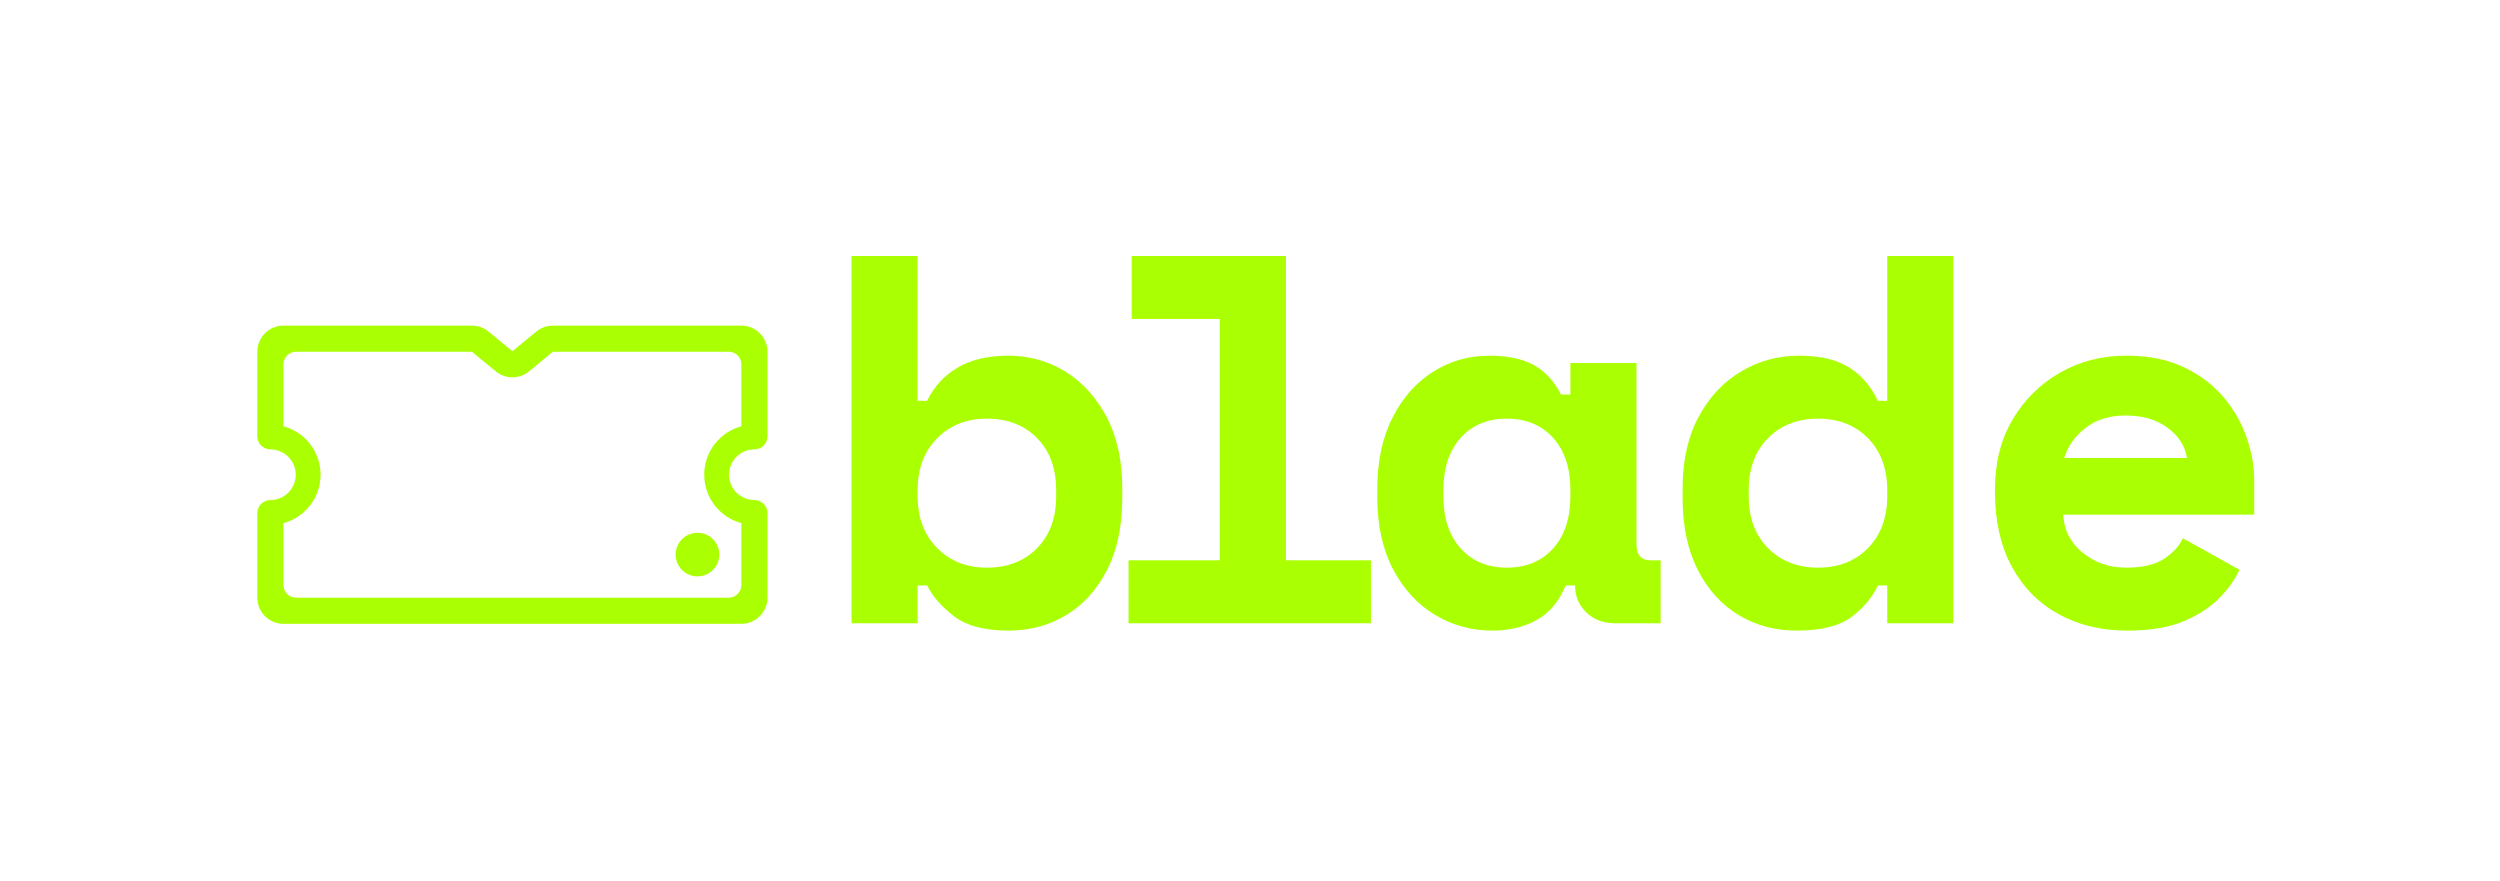
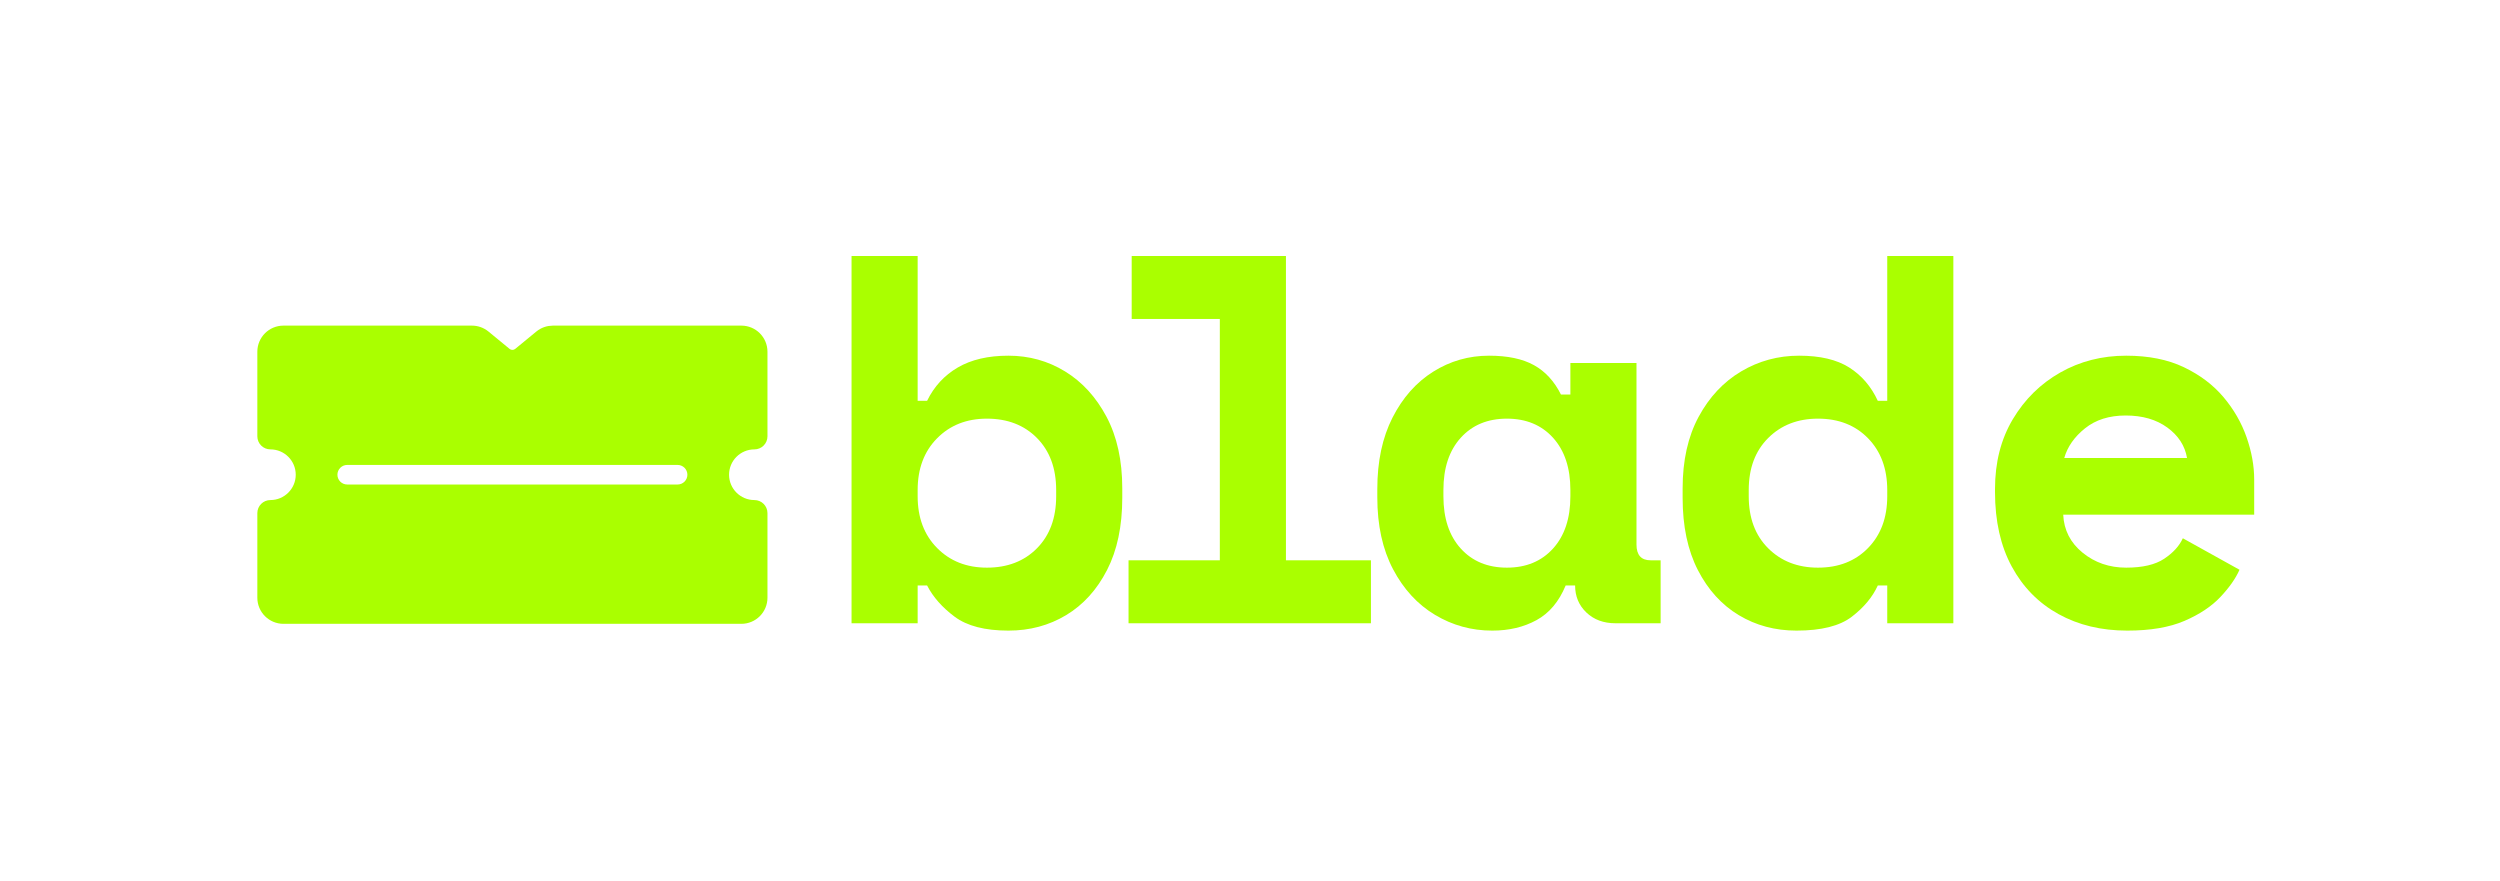
<svg xmlns="http://www.w3.org/2000/svg" width="100%" height="100%" viewBox="0 0 735 259" version="1.1" xml:space="preserve" style="fill-rule:evenodd;clip-rule:evenodd;stroke-linejoin:round;stroke-miterlimit:2;">
  <g transform="matrix(1,0,0,1,-761.6554,-290.3558)">
    <g id="Artboard2" transform="matrix(0.999378,0,0,0.817348,761.6554,-138.788)">
      <rect x="0" y="525.044" width="735.387" height="316.347" style="fill:none;" />
      <g transform="matrix(12.86218,0,0,15.72669,-3480.564,-6442.866)">
        <path d="M293.669,457.486C293.133,457.486 292.723,457.38 292.439,457.168C292.155,456.956 291.945,456.718 291.809,456.454L291.593,456.454L291.593,457.318L290.081,457.318L290.081,448.918L291.593,448.918L291.593,452.23L291.809,452.23C291.969,451.902 292.203,451.648 292.511,451.468C292.819,451.288 293.205,451.198 293.669,451.198C294.141,451.198 294.573,451.318 294.965,451.558C295.357,451.798 295.673,452.144 295.913,452.596C296.153,453.048 296.273,453.594 296.273,454.234L296.273,454.45C296.273,455.098 296.157,455.648 295.925,456.1C295.693,456.552 295.381,456.896 294.989,457.132C294.597,457.368 294.157,457.486 293.669,457.486ZM293.177,456.046C293.649,456.046 294.031,455.898 294.323,455.602C294.615,455.306 294.761,454.91 294.761,454.414L294.761,454.27C294.761,453.774 294.615,453.378 294.323,453.082C294.031,452.786 293.649,452.638 293.177,452.638C292.713,452.638 292.333,452.788 292.037,453.088C291.741,453.388 291.593,453.782 291.593,454.27L291.593,454.414C291.593,454.902 291.741,455.296 292.037,455.596C292.333,455.896 292.713,456.046 293.177,456.046Z" style="fill:rgb(170,255,0);" />
      </g>
      <g transform="matrix(12.86218,0,0,15.72669,-3485.357,-6442.866)">
        <path d="M296.789,457.318L296.789,455.878L298.877,455.878L298.877,450.358L296.861,450.358L296.861,448.918L300.389,448.918L300.389,455.878L302.333,455.878L302.333,457.318L296.789,457.318Z" style="fill:rgb(170,255,0);" />
      </g>
      <g transform="matrix(12.86218,0,0,15.72669,-3486.568,-6442.866)">
        <path d="M305.201,457.486C304.729,457.486 304.293,457.366 303.893,457.126C303.493,456.886 303.173,456.538 302.933,456.082C302.693,455.626 302.573,455.078 302.573,454.438L302.573,454.246C302.573,453.614 302.689,453.07 302.921,452.614C303.153,452.158 303.463,451.808 303.851,451.564C304.239,451.32 304.665,451.198 305.129,451.198C305.553,451.198 305.895,451.27 306.155,451.414C306.415,451.558 306.621,451.782 306.773,452.086L306.989,452.086L306.989,451.366L308.501,451.366L308.501,455.518C308.501,455.758 308.609,455.878 308.825,455.878L309.053,455.878L309.053,457.318L308.021,457.318C307.749,457.318 307.527,457.236 307.355,457.072C307.183,456.908 307.097,456.702 307.097,456.454L306.881,456.454C306.729,456.822 306.507,457.086 306.215,457.246C305.923,457.406 305.585,457.486 305.201,457.486ZM305.537,456.046C305.977,456.046 306.329,455.9 306.593,455.608C306.857,455.316 306.989,454.918 306.989,454.414L306.989,454.27C306.989,453.766 306.857,453.368 306.593,453.076C306.329,452.784 305.977,452.638 305.537,452.638C305.097,452.638 304.745,452.784 304.481,453.076C304.217,453.368 304.085,453.766 304.085,454.27L304.085,454.414C304.085,454.918 304.217,455.316 304.481,455.608C304.745,455.9 305.097,456.046 305.537,456.046Z" style="fill:rgb(170,255,0);" />
      </g>
      <g transform="matrix(12.86218,0,0,15.72669,-3482.565,-6442.866)">
        <path d="M311.849,457.486C311.361,457.486 310.921,457.368 310.529,457.132C310.137,456.896 309.825,456.552 309.593,456.1C309.361,455.648 309.245,455.098 309.245,454.45L309.245,454.234C309.245,453.594 309.367,453.048 309.611,452.596C309.855,452.144 310.179,451.798 310.583,451.558C310.987,451.318 311.429,451.198 311.909,451.198C312.389,451.198 312.771,451.288 313.055,451.468C313.339,451.648 313.557,451.902 313.709,452.23L313.925,452.23L313.925,448.918L315.437,448.918L315.437,457.318L313.925,457.318L313.925,456.454L313.709,456.454C313.589,456.718 313.391,456.956 313.115,457.168C312.839,457.38 312.417,457.486 311.849,457.486ZM312.341,456.046C312.813,456.046 313.195,455.896 313.487,455.596C313.779,455.296 313.925,454.902 313.925,454.414L313.925,454.27C313.925,453.782 313.779,453.388 313.487,453.088C313.195,452.788 312.813,452.638 312.341,452.638C311.877,452.638 311.497,452.786 311.201,453.082C310.905,453.378 310.757,453.774 310.757,454.27L310.757,454.414C310.757,454.91 310.905,455.306 311.201,455.602C311.497,455.898 311.877,456.046 312.341,456.046Z" style="fill:rgb(170,255,0);" />
      </g>
      <g transform="matrix(12.86218,-0,0,15.72669,-3478.181,-6442.866)">
        <path d="M319.073,457.486C318.481,457.486 317.957,457.36 317.501,457.108C317.045,456.856 316.689,456.494 316.433,456.022C316.177,455.55 316.049,454.982 316.049,454.318L316.049,454.246C316.049,453.638 316.185,453.106 316.457,452.65C316.729,452.194 317.091,451.838 317.543,451.582C317.995,451.326 318.497,451.198 319.049,451.198C319.561,451.198 320.001,451.286 320.369,451.462C320.737,451.638 321.039,451.866 321.275,452.146C321.511,452.426 321.687,452.732 321.803,453.064C321.919,453.396 321.977,453.718 321.977,454.03L321.977,454.834L317.609,454.834C317.625,455.186 317.773,455.476 318.053,455.704C318.333,455.932 318.665,456.046 319.049,456.046C319.425,456.046 319.715,455.978 319.919,455.842C320.123,455.706 320.265,455.55 320.345,455.374L321.641,456.094C321.553,456.294 321.407,456.502 321.203,456.718C320.999,456.934 320.725,457.116 320.381,457.264C320.037,457.412 319.601,457.486 319.073,457.486ZM317.633,453.538L320.441,453.538C320.393,453.258 320.243,453.026 319.991,452.842C319.739,452.658 319.421,452.566 319.037,452.566C318.661,452.566 318.351,452.664 318.107,452.86C317.863,453.056 317.705,453.282 317.633,453.538Z" style="fill:rgb(170,255,0);" />
      </g>
-       <path d="M225.776,709.614L225.776,740.042C225.776,745.229 222.337,749.434 218.094,749.434L83.386,749.434C79.143,749.434 75.704,745.229 75.704,740.042L75.704,709.614C75.705,707.019 77.426,704.914 79.549,704.914C83.662,704.914 87.002,700.83 87.002,695.801C87.002,690.771 83.662,686.688 79.549,686.688C78.529,686.688 77.551,686.193 76.83,685.311C76.109,684.43 75.704,683.234 75.704,681.987L75.704,678.376L75.704,651.559C75.704,646.373 79.143,642.168 83.386,642.168L138.83,642.168C140.609,642.168 142.334,642.923 143.708,644.305L150.74,651.375L157.772,644.305C158.459,643.614 159.234,643.08 160.059,642.718C160.472,642.537 160.897,642.4 161.331,642.307L162.65,642.168L218.094,642.168C222.337,642.168 225.776,646.373 225.776,651.559L225.776,678.522L225.776,681.987C225.776,683.234 225.371,684.43 224.65,685.311C223.929,686.193 222.951,686.688 221.931,686.688C217.818,686.688 214.478,690.771 214.478,695.801C214.478,700.83 217.818,704.914 221.931,704.914C224.054,704.914 225.775,707.019 225.776,709.614ZM218.094,678.374L218.094,656.088C218.094,653.587 216.436,651.559 214.391,651.559L162.65,651.559L155.619,658.63C152.784,661.48 148.696,661.48 145.861,658.63L138.83,651.559L87.089,651.559C85.044,651.559 83.386,653.587 83.386,656.088L83.386,678.374C89.673,680.441 94.307,687.464 94.307,695.801C94.307,704.137 89.673,711.161 83.386,713.228L83.386,735.514C83.386,738.015 85.044,740.042 87.089,740.042L214.391,740.042C216.436,740.042 218.094,738.015 218.094,735.514L218.094,713.228C211.807,711.161 207.174,704.137 207.174,695.801C207.174,687.464 211.807,680.441 218.094,678.374Z" style="fill:rgb(170,255,0);" />
-       <g transform="matrix(1.000622,0,0,1.223469,1.888759,525.618)">
-         <circle cx="203.173" cy="162.574" r="6.415" style="fill:rgb(170,255,0);" />
+       <g transform="matrix(1.000622,0,0,1.223469,-762.1295,169.8027)">
+         <path d="M911.472,392.93C911.954,393.327 912.649,393.327 913.132,392.93L919.329,387.834C920.016,387.269 920.79,386.832 921.615,386.537C922.027,386.389 922.452,386.276 922.886,386.201L924.205,386.087L979.614,386.087C983.854,386.087 987.291,389.524 987.291,393.763L987.291,415.801L987.291,418.633C987.291,419.652 986.886,420.63 986.165,421.35C985.445,422.071 984.468,422.475 983.449,422.475C979.338,422.475 976,425.813 976,429.924C976,434.035 979.338,437.373 983.449,437.373C985.57,437.373 987.29,439.093 987.291,441.214L987.291,466.084C987.291,470.324 983.854,473.761 979.614,473.761L844.989,473.761C840.75,473.761 837.313,470.324 837.313,466.084L837.313,441.214C837.313,439.093 839.033,437.373 841.155,437.373C845.266,437.373 848.603,434.035 848.603,429.924C848.603,425.813 845.266,422.475 841.155,422.475C840.136,422.475 839.159,422.071 838.438,421.35C837.718,420.63 837.313,419.652 837.313,418.633L837.313,415.682L837.313,393.763C837.313,389.524 840.75,386.087 844.989,386.087L900.399,386.087C902.177,386.087 903.901,386.704 905.275,387.834L911.472,392.93ZM963.747,429.922C963.747,429.159 963.444,428.428 962.904,427.889C962.365,427.349 961.634,427.046 960.871,427.046C946.063,427.046 878.54,427.046 863.733,427.046C862.97,427.046 862.238,427.349 861.699,427.889C861.16,428.428 860.857,429.159 860.857,429.922C860.857,429.923 860.857,429.924 860.857,429.925C860.857,430.688 861.16,431.42 861.699,431.959C862.238,432.498 862.97,432.801 863.733,432.801C878.54,432.801 946.063,432.801 960.871,432.801C961.634,432.801 962.365,432.498 962.904,431.959C963.444,431.42 963.747,430.688 963.747,429.925C963.747,429.924 963.747,429.923 963.747,429.922Z" style="fill:rgb(170,255,0);" />
      </g>
    </g>
  </g>
</svg>
